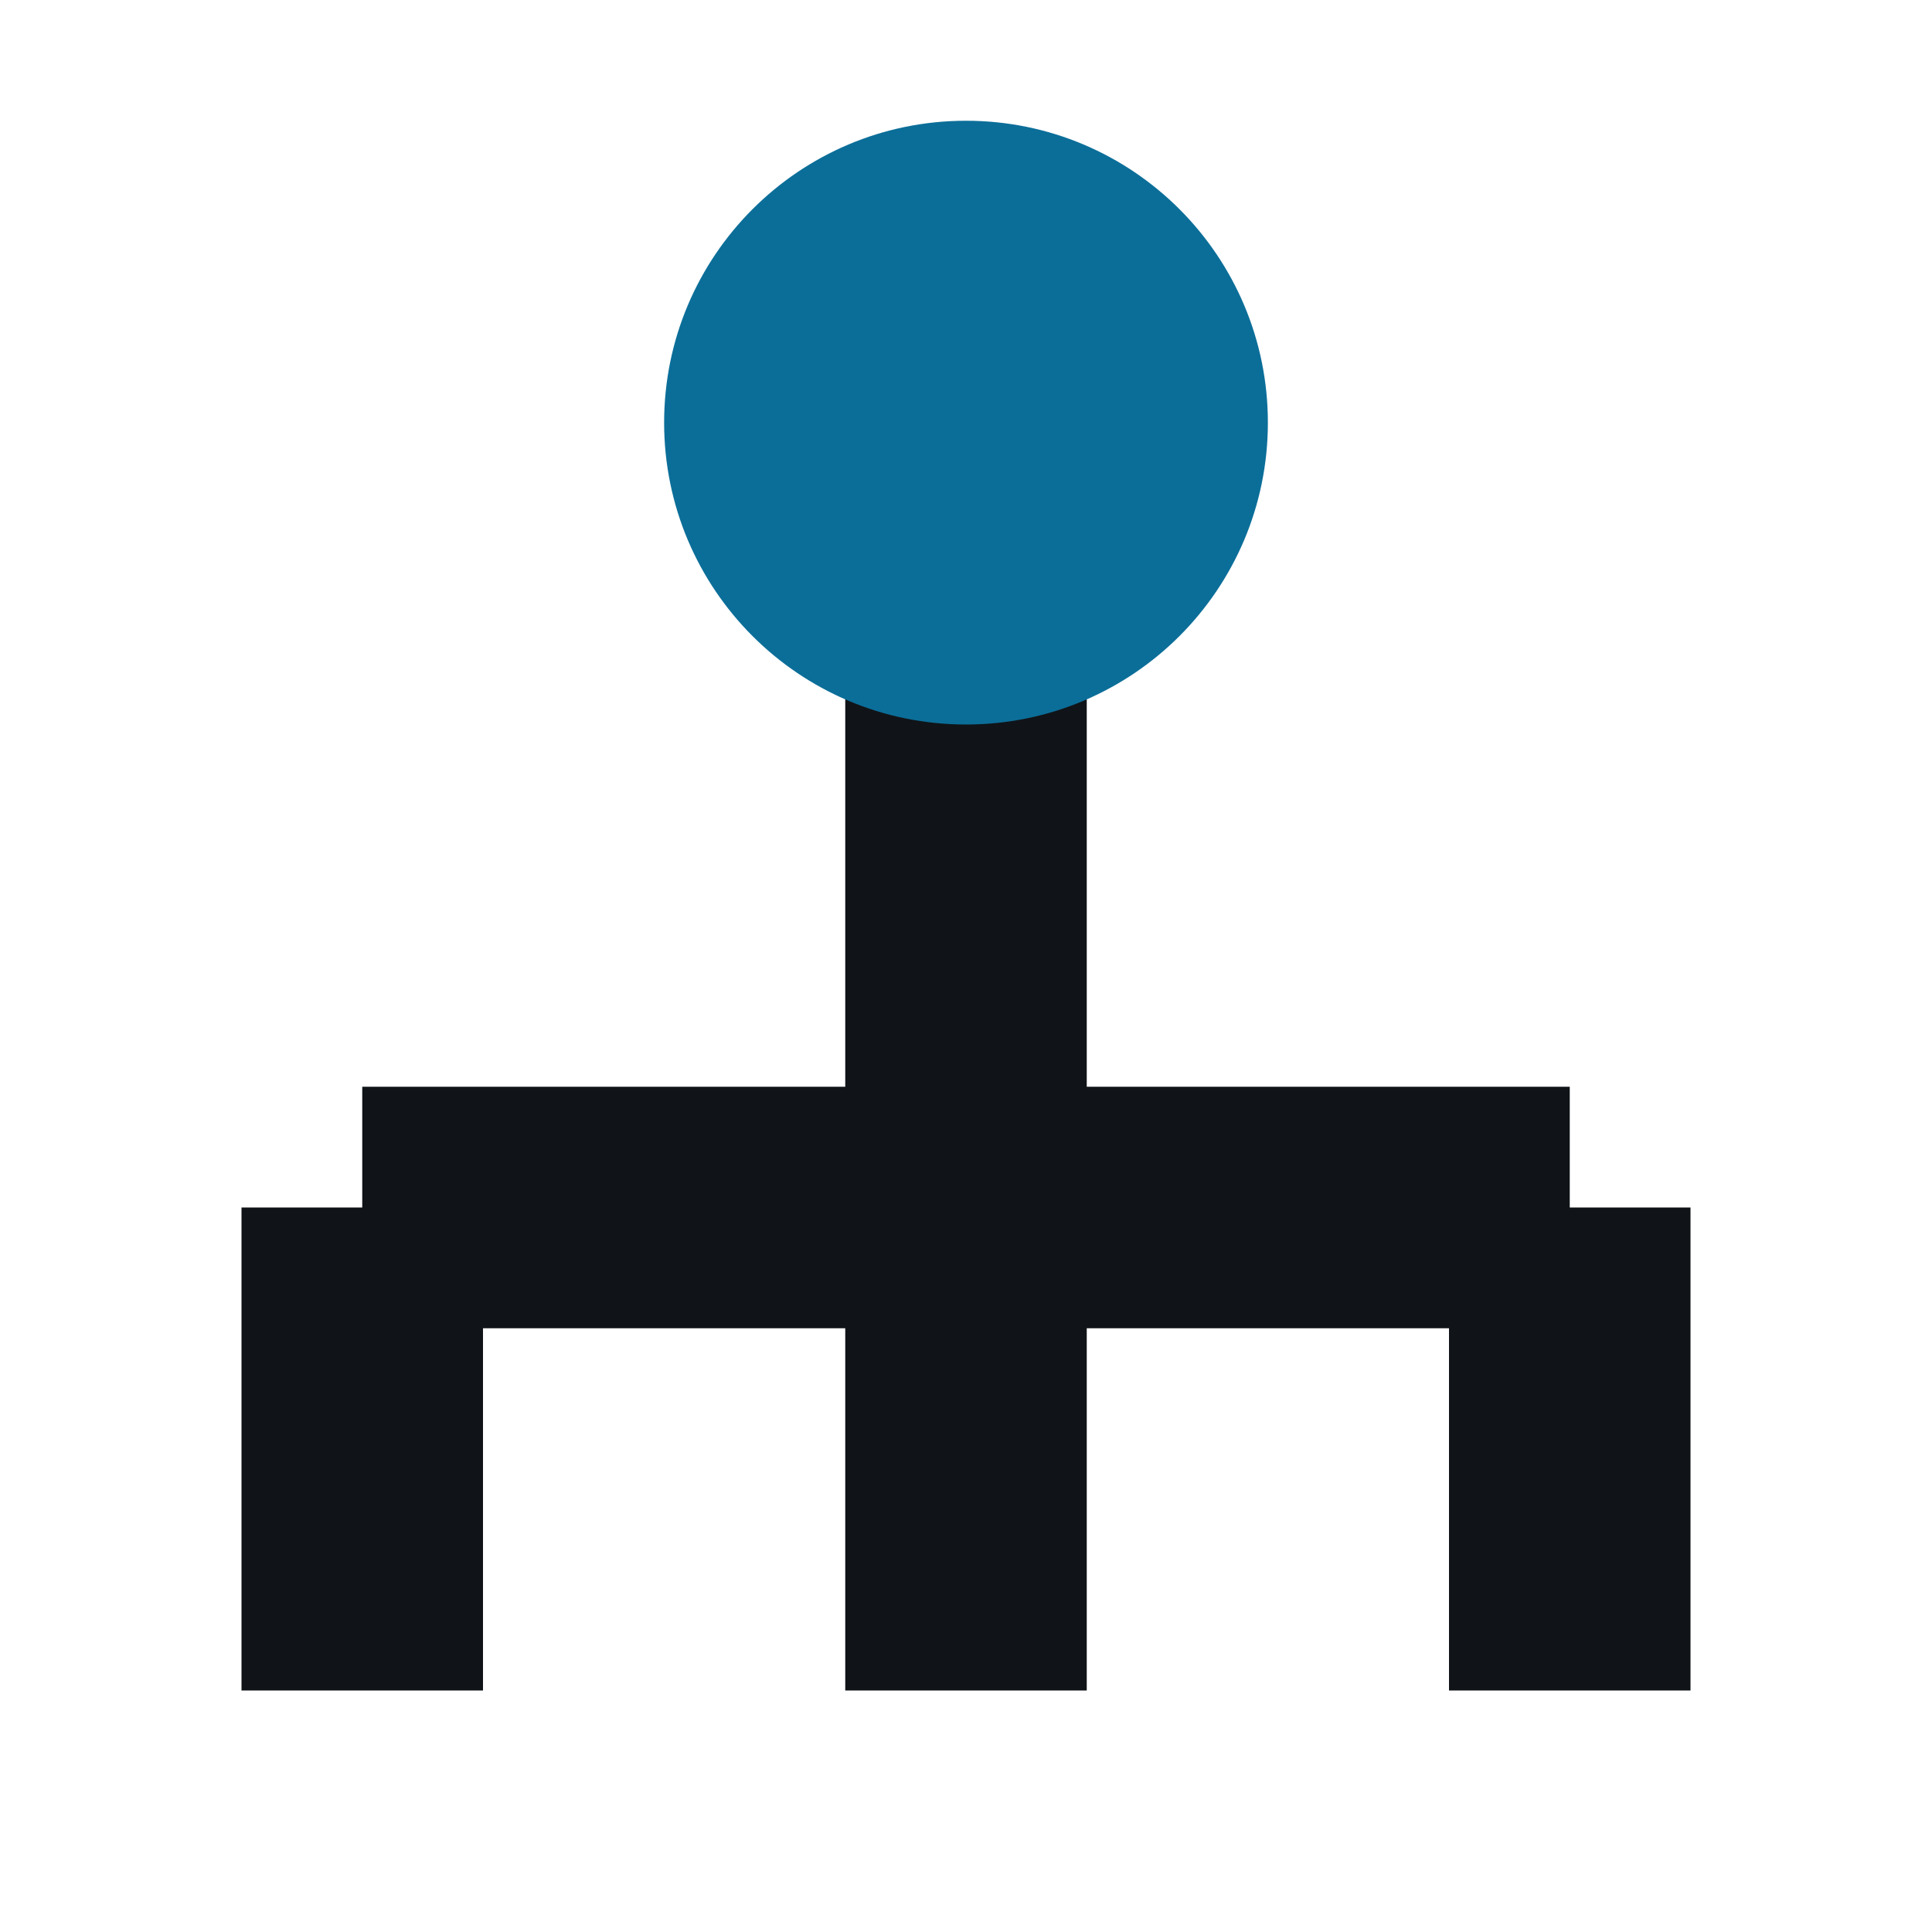
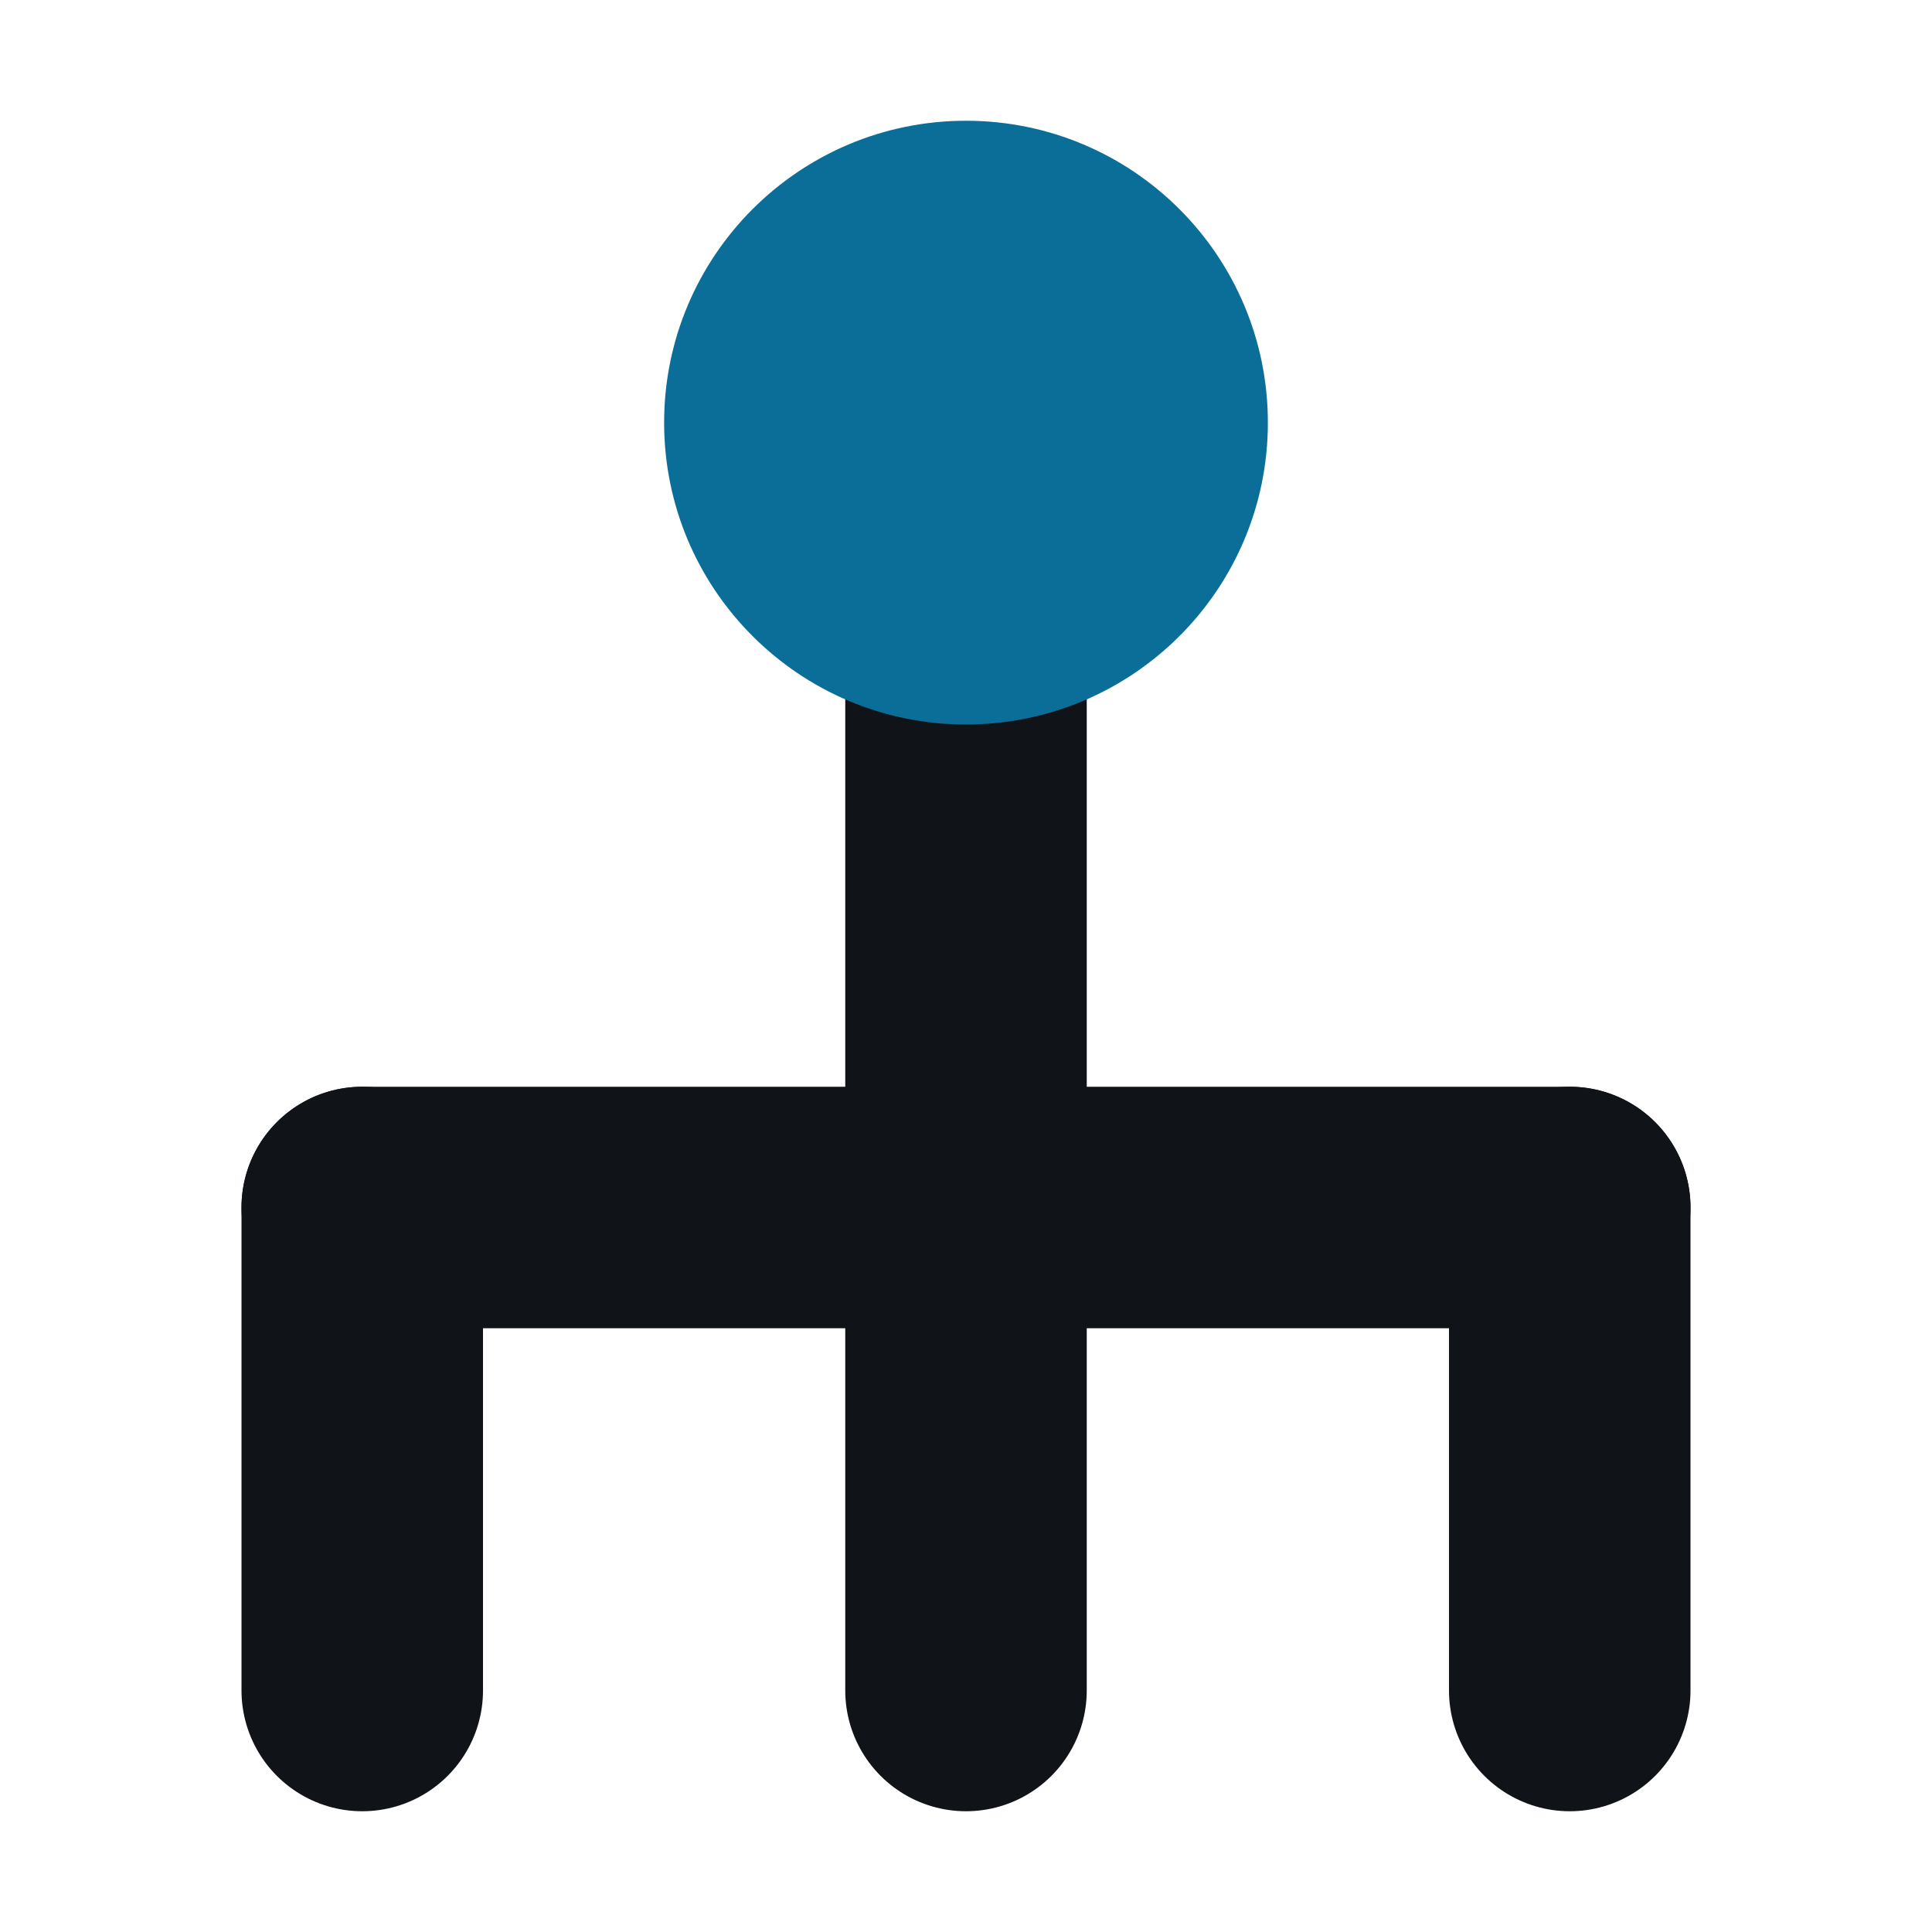
<svg xmlns="http://www.w3.org/2000/svg" width="64" height="64" viewBox="0 0 64 64">
-   <g fill="none" stroke="#101418" stroke-width="8" stroke-linecap="butt">
+   <g fill="none" stroke="#101418" stroke-width="8" stroke-linecap="round" stroke-linejoin="round">
    <path d="M32,16 L32,40" />
    <path d="M12,40 L52,40" />
    <path d="M12,40 L12,56" />
    <path d="M32,40 L32,56" />
    <path d="M52,40 L52,56" />
  </g>
  <circle cx="32" cy="14" r="10" fill="#0B6E99" />
</svg>
